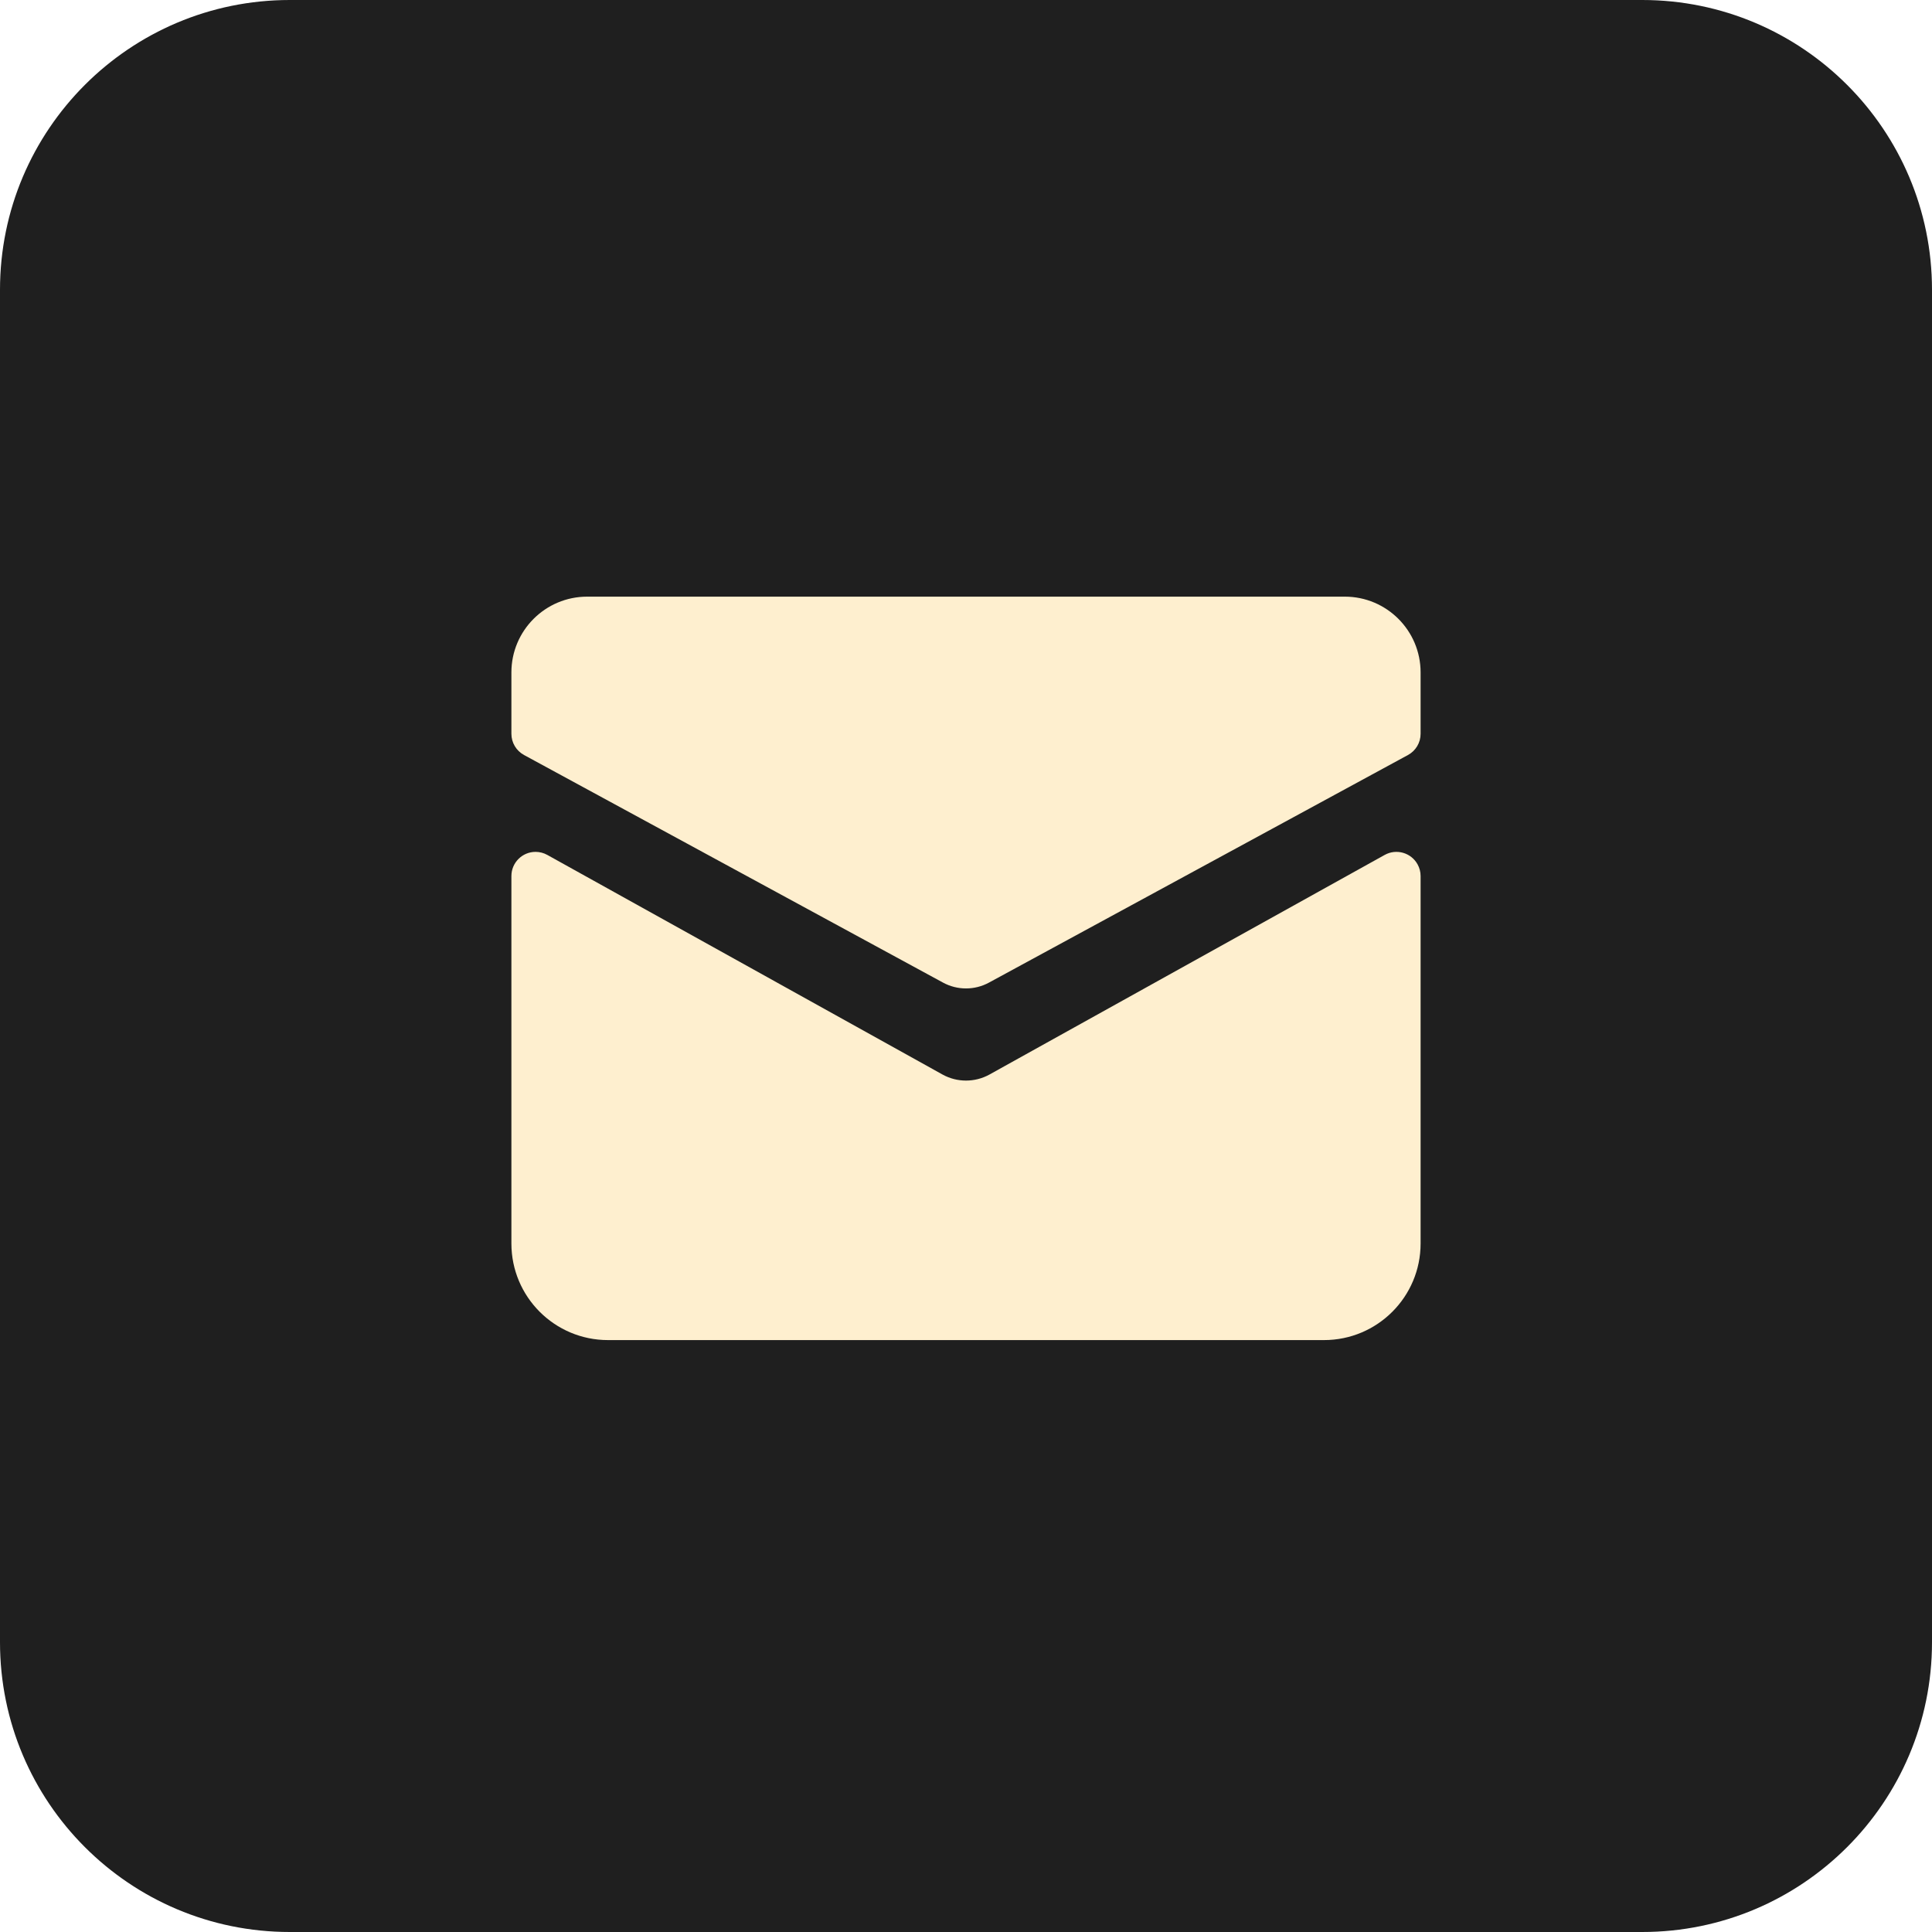
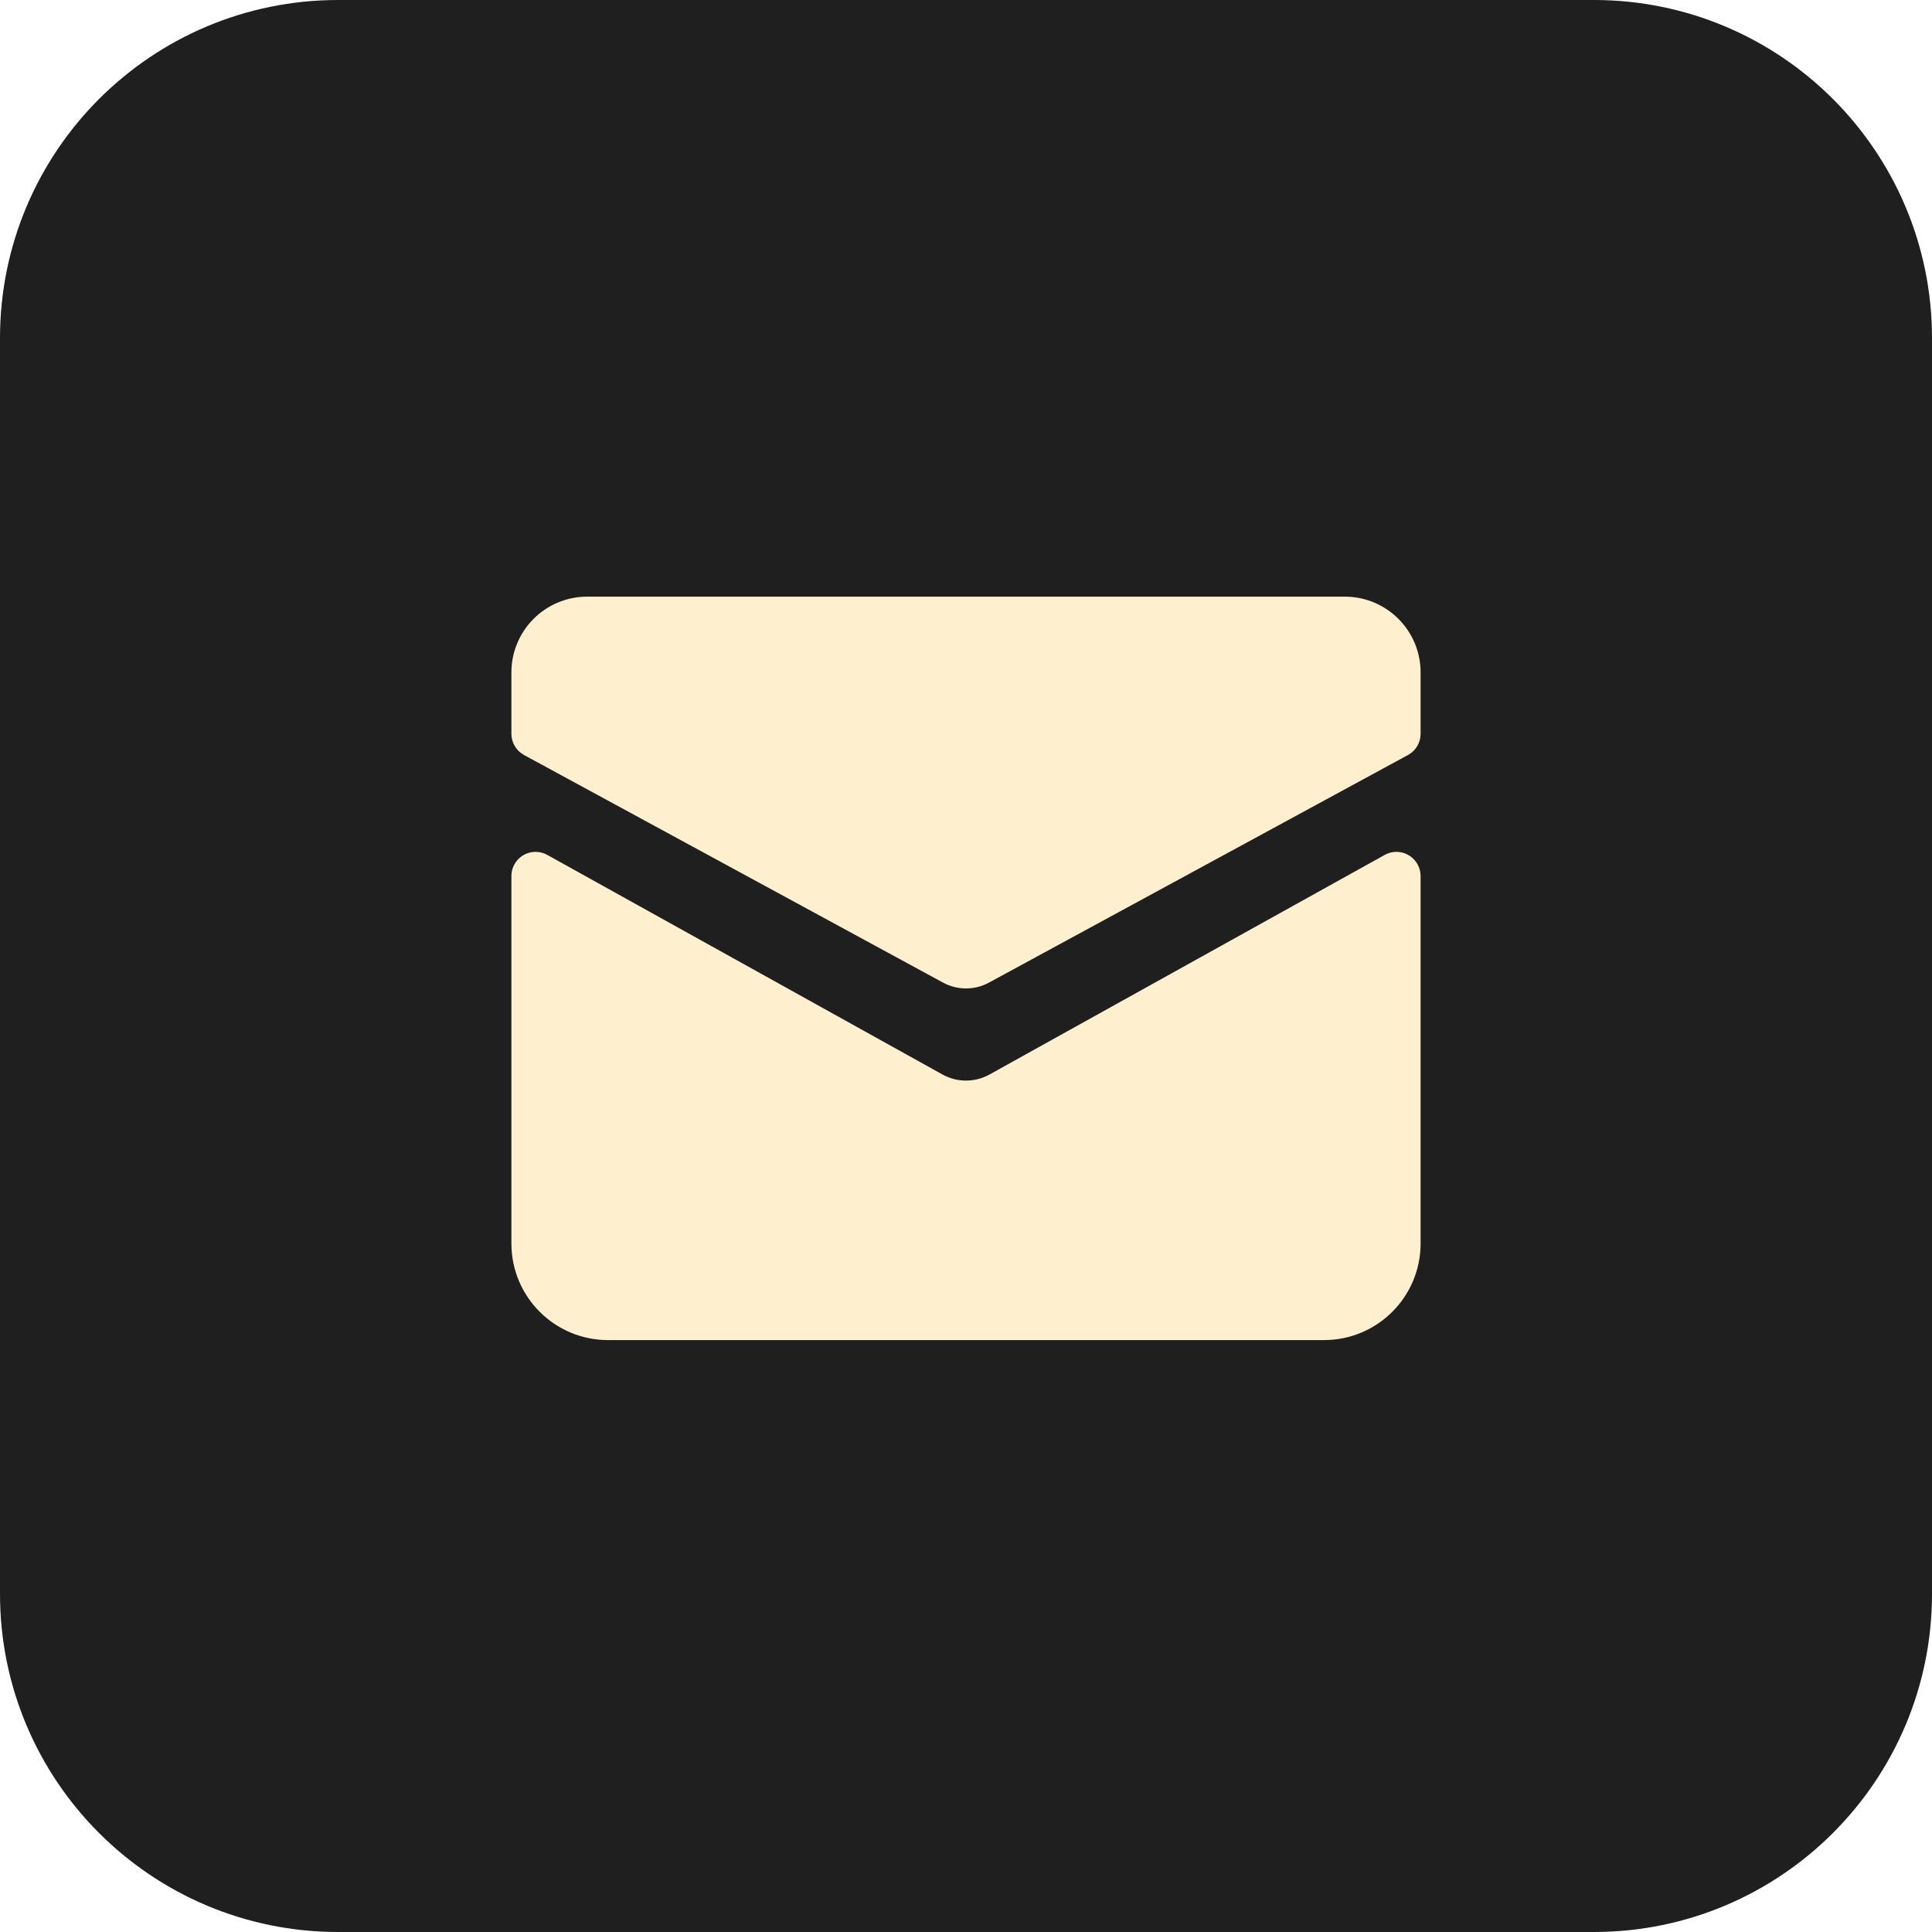
<svg xmlns="http://www.w3.org/2000/svg" width="40px" height="40px" viewBox="0 0 40 40" version="1.1">
-   <g id="UI" stroke="none" stroke-width="1" fill="none" fill-rule="evenodd">
-     <g id="Chat-mes-groupes-Copy" transform="translate(-1001, -630)">
-       <g id="Group" transform="translate(1001, 630)">
-         <rect id="BG" fill="#1F1F1F" x="0" y="0" width="40" height="40" rx="6" />
-         <path d="M29.349,17.895 C29.39,17.969 29.412,18.052 29.412,18.137 L29.412,25.745 C29.412,26.85 28.516,27.745 27.412,27.745 L12.588,27.745 C11.484,27.745 10.588,26.85 10.588,25.745 L10.588,18.137 C10.588,17.861 10.812,17.637 11.088,17.637 C11.173,17.637 11.257,17.659 11.331,17.7 L19.514,22.247 C19.816,22.414 20.184,22.414 20.486,22.247 L28.669,17.7 C28.91,17.566 29.215,17.653 29.349,17.895 Z M27.843,12.353 C28.709,12.353 29.412,13.055 29.412,13.922 L29.412,15.193 C29.412,15.376 29.311,15.545 29.15,15.632 L20.477,20.343 C20.18,20.505 19.82,20.505 19.523,20.343 L10.85,15.632 C10.689,15.545 10.588,15.376 10.588,15.193 L10.588,13.922 C10.588,13.055 11.291,12.353 12.157,12.353 L27.843,12.353 Z" id="ask-friend" fill="#FEEFCF" />
-       </g>
-     </g>
+   <g id="icon-ask-friend" stroke="none" stroke-width="1" fill="none" fill-rule="evenodd">
+     <rect id="BG" stroke="#1F1F1F" stroke-width="2" fill="#1F1F1F" x="1" y="1" width="38" height="38" rx="6" />
+     <path d="M29.349,17.895 C29.39,17.969 29.412,18.052 29.412,18.137 L29.412,25.745 C29.412,26.85 28.516,27.745 27.412,27.745 L12.588,27.745 C11.484,27.745 10.588,26.85 10.588,25.745 L10.588,18.137 C10.588,17.861 10.812,17.637 11.088,17.637 C11.173,17.637 11.257,17.659 11.331,17.7 L19.514,22.247 C19.816,22.414 20.184,22.414 20.486,22.247 L28.669,17.7 C28.91,17.566 29.215,17.653 29.349,17.895 Z M27.843,12.353 C28.709,12.353 29.412,13.055 29.412,13.922 L29.412,15.193 C29.412,15.376 29.311,15.545 29.15,15.632 L20.477,20.343 C20.18,20.505 19.82,20.505 19.523,20.343 L10.85,15.632 C10.689,15.545 10.588,15.376 10.588,15.193 L10.588,13.922 C10.588,13.055 11.291,12.353 12.157,12.353 L27.843,12.353 Z" id="ask-friend" fill="#FEEFCF" />
  </g>
</svg>
